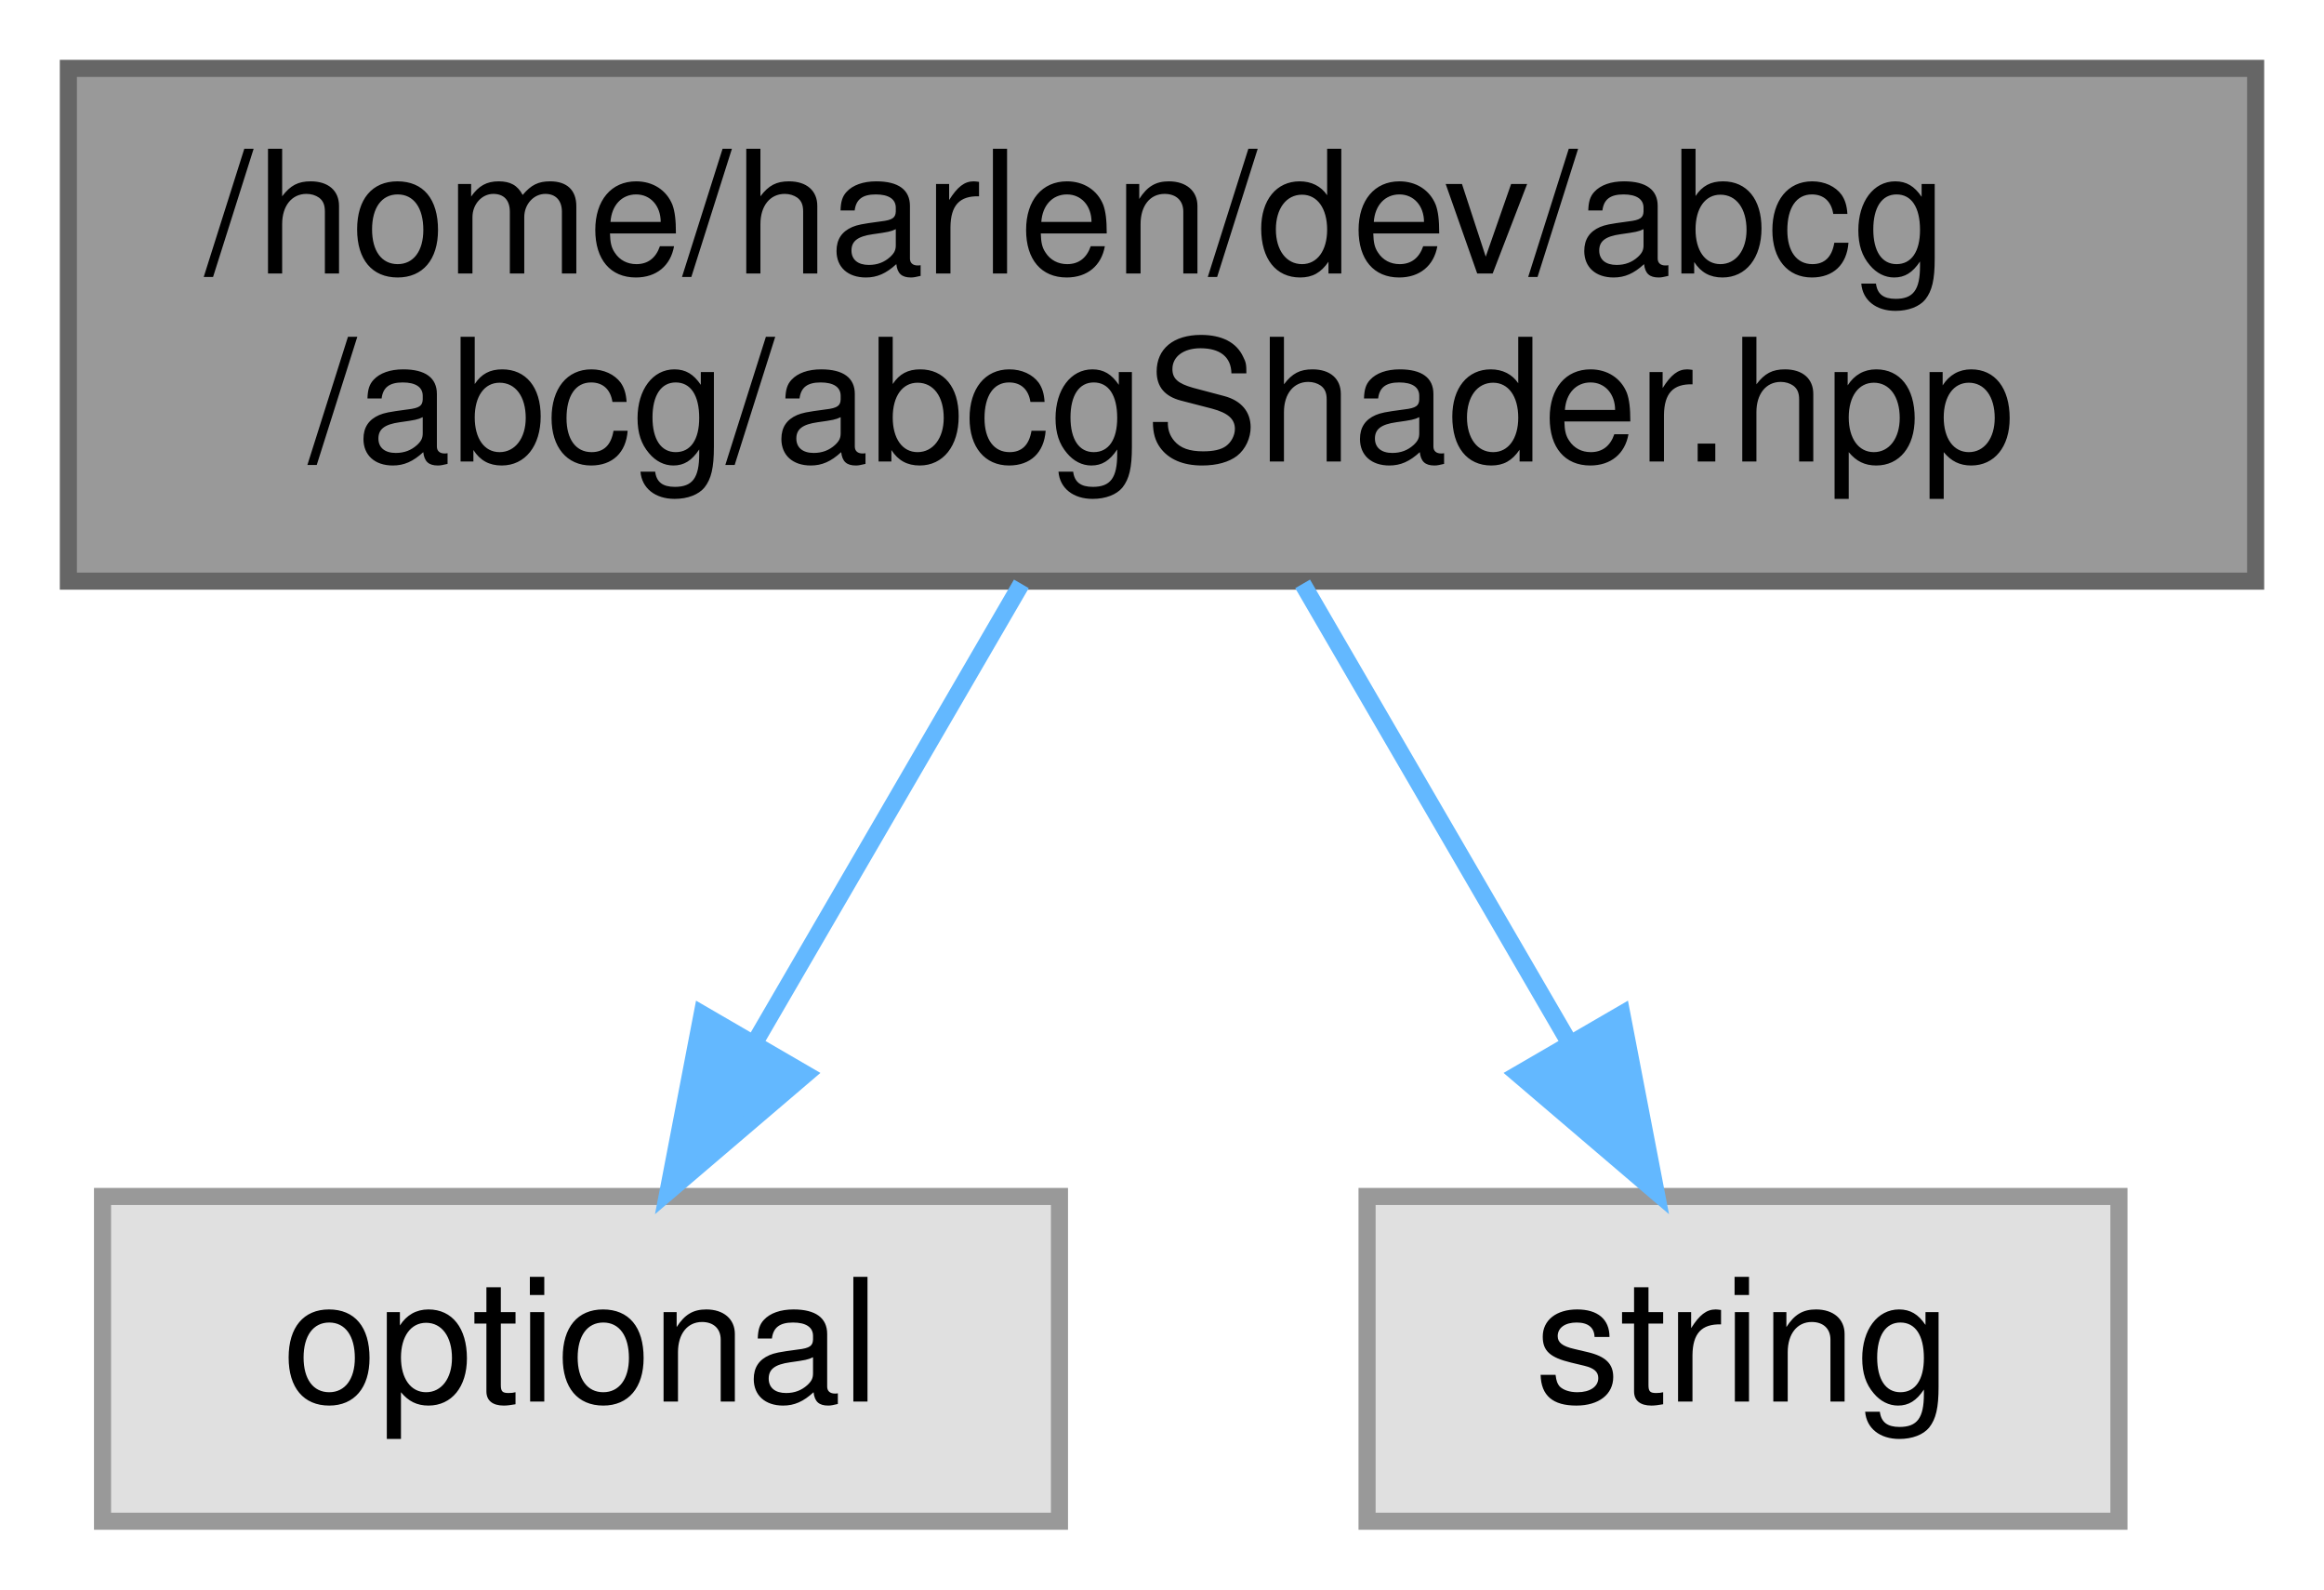
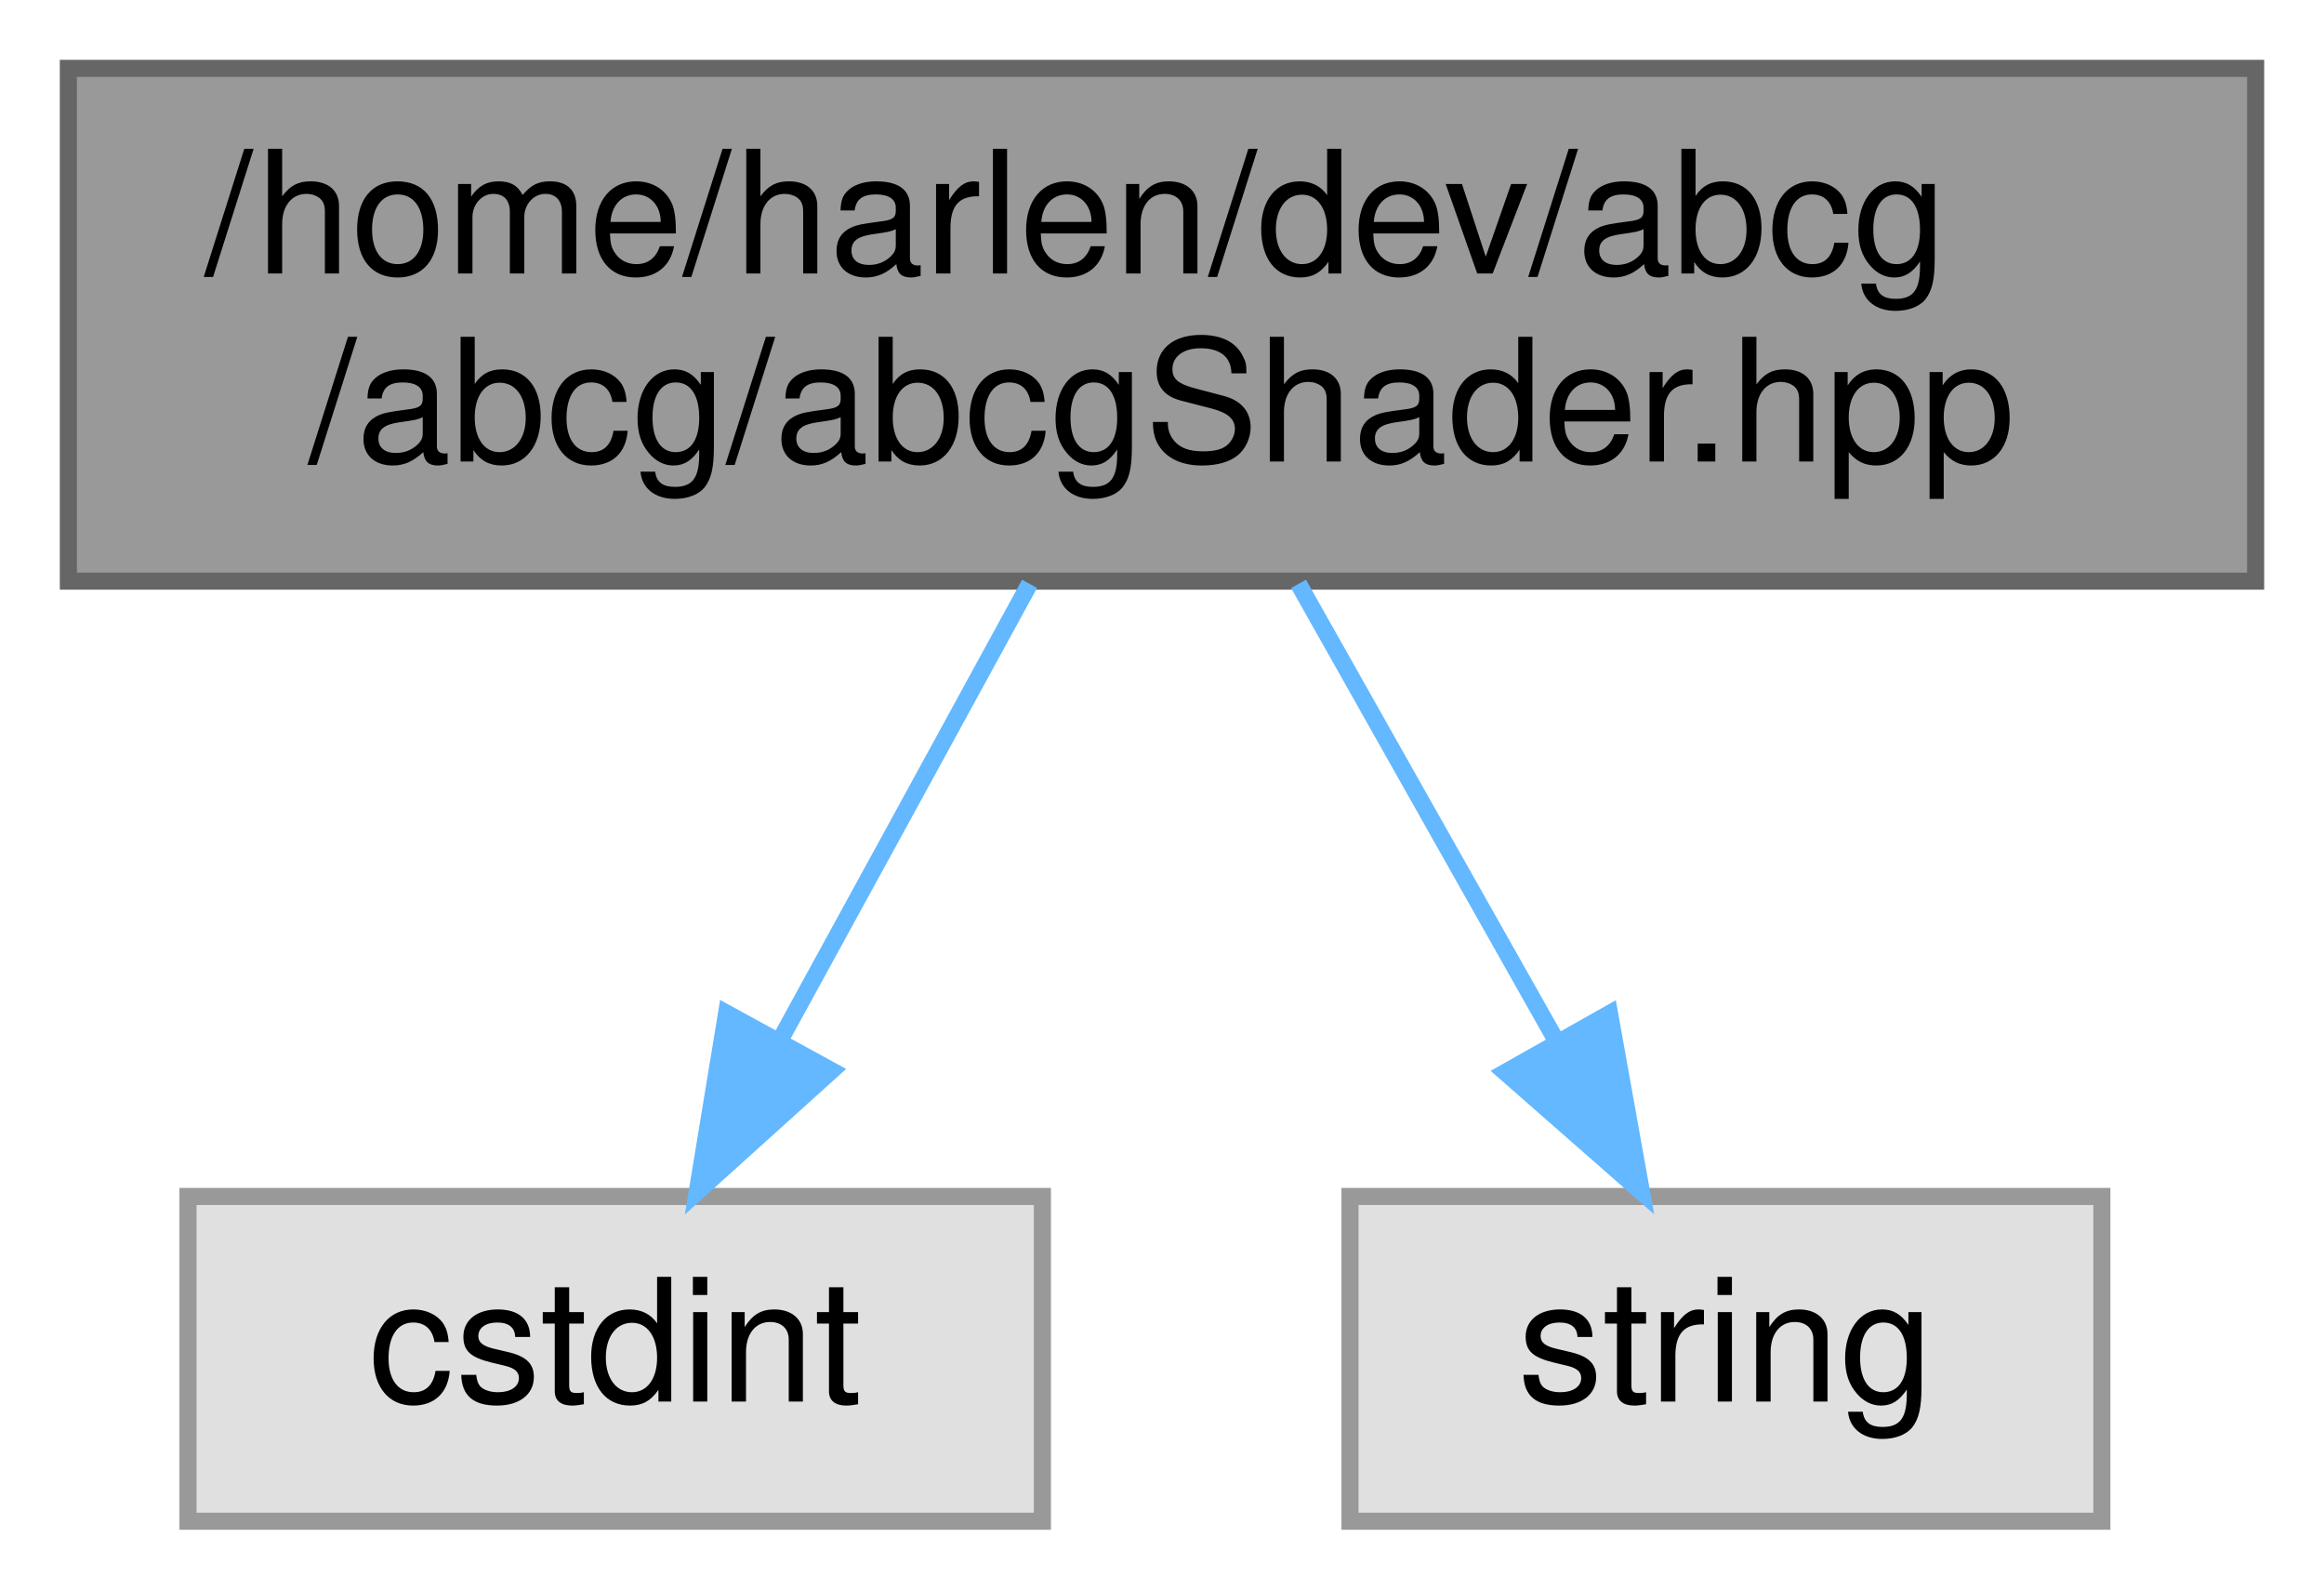
<svg xmlns="http://www.w3.org/2000/svg" xmlns:xlink="http://www.w3.org/1999/xlink" width="136pt" height="93pt" viewBox="0.00 0.00 136.00 93.00">
  <g id="graph0" class="graph" transform="scale(1 1) rotate(0) translate(4 89)">
    <g id="Node000001" class="node">
      <g id="a_Node000001">
        <a xlink:title="Declaration of a structure for building shaders.">
          <polygon fill="#999999" stroke="#666666" points="128,-85 0,-85 0,-55 128,-55 128,-85" />
          <text text-anchor="start" x="8" y="-73" font-family="Helvetica,sans-Serif" font-size="10.00">/home/harlen/dev/abcg</text>
          <text text-anchor="middle" x="64" y="-62" font-family="Helvetica,sans-Serif" font-size="10.00">/abcg/abcgShader.hpp</text>
        </a>
      </g>
    </g>
    <g id="Node000002" class="node">
      <g id="a_Node000002">
        <a xlink:title=" ">
-           <polygon fill="#e0e0e0" stroke="#999999" points="58,-19 2,-19 2,0 58,0 58,-19" />
-           <text text-anchor="middle" x="30" y="-7" font-family="Helvetica,sans-Serif" font-size="10.00">optional</text>
+           <polygon fill="#e0e0e0" stroke="#999999" points="57,-19 7,-19 7,0 57,0 57,-19" />
+           <text text-anchor="middle" x="32" y="-7" font-family="Helvetica,sans-Serif" font-size="10.00">cstdint</text>
        </a>
      </g>
    </g>
    <g id="edge1_Node000001_Node000002" class="edge">
      <g id="a_edge1_Node000001_Node000002">
        <a xlink:title=" ">
-           <path fill="none" stroke="#63b8ff" d="M55.77,-54.84C51.09,-46.78 45.18,-36.62 40.2,-28.06" />
-           <polygon fill="#63b8ff" stroke="#63b8ff" points="43.15,-26.15 35.09,-19.27 37.09,-29.67 43.15,-26.15" />
+           <path fill="none" stroke="#63b8ff" d="M56.25,-54.84C51.85,-46.78 46.29,-36.62 41.6,-28.06" />
+           <polygon fill="#63b8ff" stroke="#63b8ff" points="44.66,-26.36 36.8,-19.27 38.52,-29.72 44.66,-26.36" />
        </a>
      </g>
    </g>
    <g id="Node000003" class="node">
      <g id="a_Node000003">
        <a xlink:title=" ">
-           <polygon fill="#e0e0e0" stroke="#999999" points="120,-19 76,-19 76,0 120,0 120,-19" />
-           <text text-anchor="middle" x="98" y="-7" font-family="Helvetica,sans-Serif" font-size="10.00">string</text>
+           <polygon fill="#e0e0e0" stroke="#999999" points="119,-19 75,-19 75,0 119,0 119,-19" />
+           <text text-anchor="middle" x="97" y="-7" font-family="Helvetica,sans-Serif" font-size="10.00">string</text>
        </a>
      </g>
    </g>
    <g id="edge2_Node000001_Node000003" class="edge">
      <g id="a_edge2_Node000001_Node000003">
        <a xlink:title=" ">
-           <path fill="none" stroke="#63b8ff" d="M72.23,-54.84C76.91,-46.78 82.82,-36.62 87.8,-28.06" />
-           <polygon fill="#63b8ff" stroke="#63b8ff" points="90.91,-29.67 92.91,-19.27 84.85,-26.15 90.91,-29.67" />
+           <path fill="none" stroke="#63b8ff" d="M71.99,-54.84C76.53,-46.78 82.27,-36.62 87.1,-28.06" />
+           <polygon fill="#63b8ff" stroke="#63b8ff" points="90.19,-29.7 92.06,-19.27 84.09,-26.26 90.19,-29.7" />
        </a>
      </g>
    </g>
  </g>
</svg>
